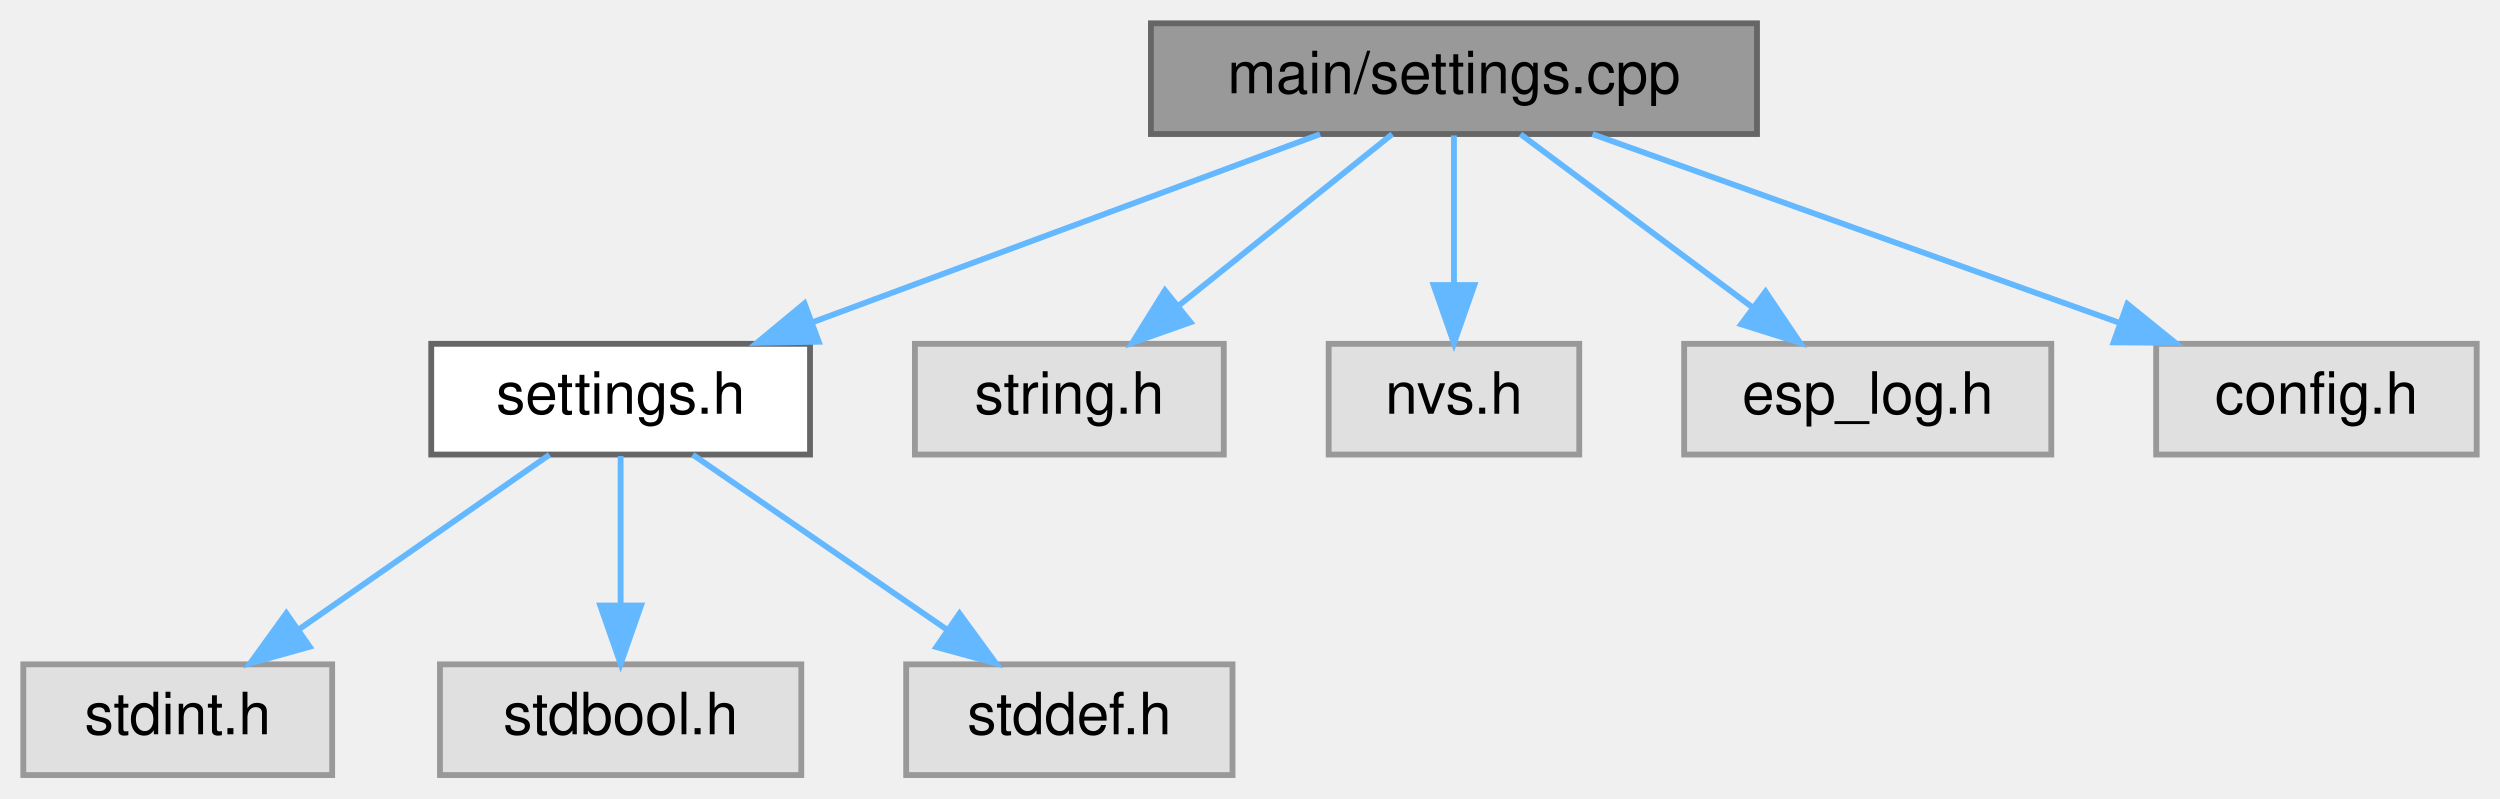
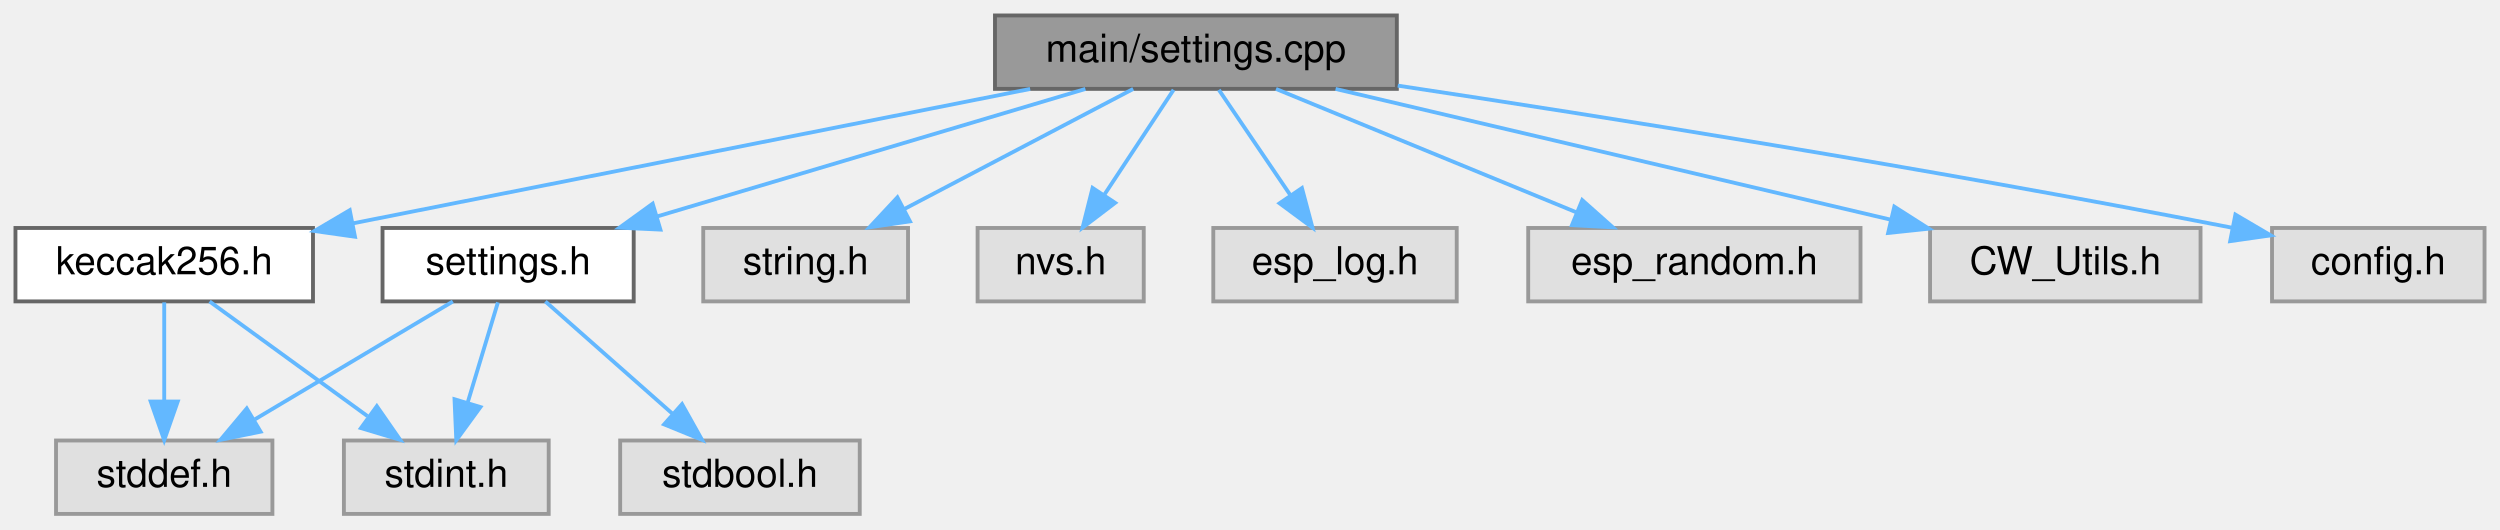
- <svg xmlns="http://www.w3.org/2000/svg" xmlns:xlink="http://www.w3.org/1999/xlink" width="429pt" height="137pt" viewBox="0.00 0.00 429.00 137.00">
+ <svg xmlns="http://www.w3.org/2000/svg" xmlns:xlink="http://www.w3.org/1999/xlink" width="647pt" height="137pt" viewBox="0.00 0.00 647.00 137.00">
  <g id="graph0" class="graph" transform="scale(1 1) rotate(0) translate(4 133)">
    <g id="Node000001" class="node">
      <g id="a_Node000001">
        <a xlink:title="NVS-backed implementation of the persistent device settings.">
-           <polygon fill="#999999" stroke="#666666" points="297.5,-129 193.5,-129 193.5,-110 297.5,-110 297.5,-129" />
-           <text text-anchor="middle" x="245.5" y="-117" font-family="Helvetica,sans-Serif" font-size="10.00">main/settings.cpp</text>
+           <polygon fill="#999999" stroke="#666666" points="357.5,-129 253.5,-129 253.5,-110 357.5,-110 357.5,-129" />
+           <text text-anchor="middle" x="305.5" y="-117" font-family="Helvetica,sans-Serif" font-size="10.00">main/settings.cpp</text>
        </a>
      </g>
    </g>
    <g id="Node000002" class="node">
      <g id="a_Node000002">
        <a xlink:href="settings_8h.html" target="_top" xlink:title="Persistent device settings stored in NVS (backlight, Wi-Fi creds).">
-           <polygon fill="white" stroke="#666666" points="135,-74 70,-74 70,-55 135,-55 135,-74" />
-           <text text-anchor="middle" x="102.5" y="-62" font-family="Helvetica,sans-Serif" font-size="10.00">settings.h</text>
+           <polygon fill="white" stroke="#666666" points="160,-74 95,-74 95,-55 160,-55 160,-74" />
+           <text text-anchor="middle" x="127.5" y="-62" font-family="Helvetica,sans-Serif" font-size="10.00">settings.h</text>
        </a>
      </g>
    </g>
    <g id="edge1_Node000001_Node000002" class="edge">
      <g id="a_edge1_Node000001_Node000002">
        <a xlink:title=" ">
-           <path fill="none" stroke="#63b8ff" d="M222.52,-109.98C199,-101.27 162.21,-87.63 135.56,-77.75" />
-           <polygon fill="#63b8ff" stroke="#63b8ff" points="136.49,-74.36 125.89,-74.17 134.05,-80.93 136.49,-74.36" />
+           <path fill="none" stroke="#63b8ff" d="M276.9,-109.98C246.89,-101.05 199.52,-86.94 166.18,-77.02" />
+           <polygon fill="#63b8ff" stroke="#63b8ff" points="166.91,-73.58 156.32,-74.08 164.91,-80.29 166.91,-73.58" />
        </a>
      </g>
    </g>
    <g id="Node000006" class="node">
      <g id="a_Node000006">
        <a xlink:title=" ">
-           <polygon fill="#e0e0e0" stroke="#999999" points="206,-74 153,-74 153,-55 206,-55 206,-74" />
-           <text text-anchor="middle" x="179.5" y="-62" font-family="Helvetica,sans-Serif" font-size="10.00">string.h</text>
+           <polygon fill="#e0e0e0" stroke="#999999" points="231,-74 178,-74 178,-55 231,-55 231,-74" />
+           <text text-anchor="middle" x="204.5" y="-62" font-family="Helvetica,sans-Serif" font-size="10.00">string.h</text>
        </a>
      </g>
    </g>
    <g id="edge5_Node000001_Node000006" class="edge">
      <g id="a_edge5_Node000001_Node000006">
        <a xlink:title=" ">
-           <path fill="none" stroke="#63b8ff" d="M234.9,-109.98C225.04,-102.07 210.15,-90.11 198.28,-80.58" />
-           <polygon fill="#63b8ff" stroke="#63b8ff" points="200.29,-77.7 190.3,-74.17 195.9,-83.16 200.29,-77.7" />
+           <path fill="none" stroke="#63b8ff" d="M289.27,-109.98C273.32,-101.61 248.72,-88.7 230.12,-78.95" />
+           <polygon fill="#63b8ff" stroke="#63b8ff" points="231.5,-75.72 221.02,-74.17 228.25,-81.92 231.5,-75.72" />
        </a>
      </g>
    </g>
    <g id="Node000007" class="node">
      <g id="a_Node000007">
        <a xlink:title=" ">
-           <polygon fill="#e0e0e0" stroke="#999999" points="267,-74 224,-74 224,-55 267,-55 267,-74" />
-           <text text-anchor="middle" x="245.5" y="-62" font-family="Helvetica,sans-Serif" font-size="10.00">nvs.h</text>
+           <polygon fill="#e0e0e0" stroke="#999999" points="292,-74 249,-74 249,-55 292,-55 292,-74" />
+           <text text-anchor="middle" x="270.5" y="-62" font-family="Helvetica,sans-Serif" font-size="10.00">nvs.h</text>
        </a>
      </g>
    </g>
    <g id="edge6_Node000001_Node000007" class="edge">
      <g id="a_edge6_Node000001_Node000007">
        <a xlink:title=" ">
-           <path fill="none" stroke="#63b8ff" d="M245.5,-109.75C245.5,-102.8 245.5,-92.85 245.5,-84.13" />
-           <polygon fill="#63b8ff" stroke="#63b8ff" points="249,-84.09 245.5,-74.09 242,-84.09 249,-84.09" />
+           <path fill="none" stroke="#63b8ff" d="M299.72,-109.75C294.88,-102.42 287.82,-91.73 281.86,-82.7" />
+           <polygon fill="#63b8ff" stroke="#63b8ff" points="284.6,-80.5 276.17,-74.09 278.76,-84.36 284.6,-80.5" />
        </a>
      </g>
    </g>
    <g id="Node000008" class="node">
      <g id="a_Node000008">
        <a xlink:title=" ">
-           <polygon fill="#e0e0e0" stroke="#999999" points="348,-74 285,-74 285,-55 348,-55 348,-74" />
-           <text text-anchor="middle" x="316.5" y="-62" font-family="Helvetica,sans-Serif" font-size="10.00">esp_log.h</text>
+           <polygon fill="#e0e0e0" stroke="#999999" points="373,-74 310,-74 310,-55 373,-55 373,-74" />
+           <text text-anchor="middle" x="341.5" y="-62" font-family="Helvetica,sans-Serif" font-size="10.00">esp_log.h</text>
        </a>
      </g>
    </g>
    <g id="edge7_Node000001_Node000008" class="edge">
      <g id="a_edge7_Node000001_Node000008">
        <a xlink:title=" ">
-           <path fill="none" stroke="#63b8ff" d="M256.91,-109.98C267.61,-102 283.84,-89.88 296.66,-80.31" />
-           <polygon fill="#63b8ff" stroke="#63b8ff" points="298.97,-82.96 304.89,-74.17 294.78,-77.35 298.97,-82.96" />
+           <path fill="none" stroke="#63b8ff" d="M311.44,-109.75C316.48,-102.34 323.84,-91.5 330.01,-82.41" />
+           <polygon fill="#63b8ff" stroke="#63b8ff" points="332.94,-84.33 335.67,-74.09 327.15,-80.39 332.94,-84.33" />
        </a>
      </g>
    </g>
    <g id="Node000009" class="node">
      <g id="a_Node000009">
        <a xlink:title=" ">
-           <polygon fill="#e0e0e0" stroke="#999999" points="421,-74 366,-74 366,-55 421,-55 421,-74" />
-           <text text-anchor="middle" x="393.5" y="-62" font-family="Helvetica,sans-Serif" font-size="10.00">config.h</text>
+           <polygon fill="#e0e0e0" stroke="#999999" points="477.5,-74 391.5,-74 391.5,-55 477.5,-55 477.5,-74" />
+           <text text-anchor="middle" x="434.5" y="-62" font-family="Helvetica,sans-Serif" font-size="10.00">esp_random.h</text>
        </a>
      </g>
    </g>
    <g id="edge8_Node000001_Node000009" class="edge">
      <g id="a_edge8_Node000001_Node000009">
        <a xlink:title=" ">
-           <path fill="none" stroke="#63b8ff" d="M269.28,-109.98C293.73,-101.23 332.03,-87.51 359.65,-77.62" />
-           <polygon fill="#63b8ff" stroke="#63b8ff" points="361.05,-80.84 369.29,-74.17 358.69,-74.25 361.05,-80.84" />
+           <path fill="none" stroke="#63b8ff" d="M326.23,-109.98C347.26,-101.34 380.05,-87.87 404.04,-78.02" />
+           <polygon fill="#63b8ff" stroke="#63b8ff" points="405.48,-81.21 413.4,-74.17 402.82,-74.73 405.48,-81.21" />
+         </a>
+       </g>
+     </g>
+     <g id="Node000010" class="node">
+       <g id="a_Node000010">
+         <a xlink:title=" ">
+           <polygon fill="#e0e0e0" stroke="#999999" points="565.5,-74 495.5,-74 495.5,-55 565.5,-55 565.5,-74" />
+           <text text-anchor="middle" x="530.5" y="-62" font-family="Helvetica,sans-Serif" font-size="10.00">CW_Utils.h</text>
+         </a>
+       </g>
+     </g>
+     <g id="edge9_Node000001_Node000010" class="edge">
+       <g id="a_edge9_Node000001_Node000010">
+         <a xlink:title=" ">
+           <path fill="none" stroke="#63b8ff" d="M341.65,-109.98C380.75,-100.77 443.15,-86.08 485.42,-76.12" />
+           <polygon fill="#63b8ff" stroke="#63b8ff" points="486.25,-79.52 495.18,-73.82 484.65,-72.71 486.25,-79.52" />
+         </a>
+       </g>
+     </g>
+     <g id="Node000011" class="node">
+       <g id="a_Node000011">
+         <a xlink:href="keccak256_8h.html" target="_top" xlink:title="Original Keccak-256 digest as used by Ethereum.">
+           <polygon fill="white" stroke="#666666" points="77,-74 0,-74 0,-55 77,-55 77,-74" />
+           <text text-anchor="middle" x="38.5" y="-62" font-family="Helvetica,sans-Serif" font-size="10.00">keccak256.h</text>
+         </a>
+       </g>
+     </g>
+     <g id="edge10_Node000001_Node000011" class="edge">
+       <g id="a_edge10_Node000001_Node000011">
+         <a xlink:title=" ">
+           <path fill="none" stroke="#63b8ff" d="M262.6,-109.98C214.75,-100.49 137.48,-85.15 87.34,-75.2" />
+           <polygon fill="#63b8ff" stroke="#63b8ff" points="87.87,-71.73 77.38,-73.22 86.51,-78.6 87.87,-71.73" />
+         </a>
+       </g>
+     </g>
+     <g id="Node000012" class="node">
+       <g id="a_Node000012">
+         <a xlink:title=" ">
+           <polygon fill="#e0e0e0" stroke="#999999" points="639,-74 584,-74 584,-55 639,-55 639,-74" />
+           <text text-anchor="middle" x="611.5" y="-62" font-family="Helvetica,sans-Serif" font-size="10.00">config.h</text>
+         </a>
+       </g>
+     </g>
+     <g id="edge13_Node000001_Node000012" class="edge">
+       <g id="a_edge13_Node000001_Node000012">
+         <a xlink:title=" ">
+           <path fill="none" stroke="#63b8ff" d="M357.74,-110.84C409.95,-102.96 492.72,-89.88 573.78,-74.04" />
+           <polygon fill="#63b8ff" stroke="#63b8ff" points="574.52,-77.46 583.66,-72.09 573.17,-70.59 574.52,-77.46" />
        </a>
      </g>
    </g>
    <g id="Node000003" class="node">
      <g id="a_Node000003">
        <a xlink:title=" ">
-           <polygon fill="#e0e0e0" stroke="#999999" points="53,-19 0,-19 0,0 53,0 53,-19" />
-           <text text-anchor="middle" x="26.5" y="-7" font-family="Helvetica,sans-Serif" font-size="10.00">stdint.h</text>
+           <polygon fill="#e0e0e0" stroke="#999999" points="138,-19 85,-19 85,0 138,0 138,-19" />
+           <text text-anchor="middle" x="111.5" y="-7" font-family="Helvetica,sans-Serif" font-size="10.00">stdint.h</text>
        </a>
      </g>
    </g>
    <g id="edge2_Node000002_Node000003" class="edge">
      <g id="a_edge2_Node000002_Node000003">
        <a xlink:title=" ">
-           <path fill="none" stroke="#63b8ff" d="M90.29,-54.98C78.72,-46.92 61.12,-34.65 47.34,-25.03" />
-           <polygon fill="#63b8ff" stroke="#63b8ff" points="49.14,-22.02 38.93,-19.17 45.13,-27.76 49.14,-22.02" />
+           <path fill="none" stroke="#63b8ff" d="M124.86,-54.75C122.74,-47.72 119.69,-37.62 117.04,-28.84" />
+           <polygon fill="#63b8ff" stroke="#63b8ff" points="120.33,-27.65 114.09,-19.09 113.63,-29.67 120.33,-27.65" />
        </a>
      </g>
    </g>
    <g id="Node000004" class="node">
      <g id="a_Node000004">
        <a xlink:title=" ">
-           <polygon fill="#e0e0e0" stroke="#999999" points="133.5,-19 71.5,-19 71.5,0 133.5,0 133.5,-19" />
-           <text text-anchor="middle" x="102.5" y="-7" font-family="Helvetica,sans-Serif" font-size="10.00">stdbool.h</text>
+           <polygon fill="#e0e0e0" stroke="#999999" points="218.5,-19 156.5,-19 156.5,0 218.5,0 218.5,-19" />
+           <text text-anchor="middle" x="187.5" y="-7" font-family="Helvetica,sans-Serif" font-size="10.00">stdbool.h</text>
        </a>
      </g>
    </g>
    <g id="edge3_Node000002_Node000004" class="edge">
      <g id="a_edge3_Node000002_Node000004">
        <a xlink:title=" ">
-           <path fill="none" stroke="#63b8ff" d="M102.5,-54.75C102.5,-47.8 102.5,-37.85 102.5,-29.13" />
-           <polygon fill="#63b8ff" stroke="#63b8ff" points="106,-29.09 102.5,-19.09 99,-29.09 106,-29.09" />
+           <path fill="none" stroke="#63b8ff" d="M137.14,-54.98C146.01,-47.15 159.37,-35.34 170.11,-25.86" />
+           <polygon fill="#63b8ff" stroke="#63b8ff" points="172.51,-28.41 177.68,-19.17 167.87,-23.17 172.51,-28.41" />
        </a>
      </g>
    </g>
    <g id="Node000005" class="node">
      <g id="a_Node000005">
        <a xlink:title=" ">
-           <polygon fill="#e0e0e0" stroke="#999999" points="207.5,-19 151.5,-19 151.5,0 207.5,0 207.5,-19" />
-           <text text-anchor="middle" x="179.5" y="-7" font-family="Helvetica,sans-Serif" font-size="10.00">stddef.h</text>
+           <polygon fill="#e0e0e0" stroke="#999999" points="66.5,-19 10.5,-19 10.5,0 66.5,0 66.5,-19" />
+           <text text-anchor="middle" x="38.5" y="-7" font-family="Helvetica,sans-Serif" font-size="10.00">stddef.h</text>
        </a>
      </g>
    </g>
    <g id="edge4_Node000002_Node000005" class="edge">
      <g id="a_edge4_Node000002_Node000005">
        <a xlink:title=" ">
-           <path fill="none" stroke="#63b8ff" d="M114.87,-54.98C126.59,-46.92 144.42,-34.65 158.39,-25.03" />
-           <polygon fill="#63b8ff" stroke="#63b8ff" points="160.65,-27.72 166.9,-19.17 156.68,-21.96 160.65,-27.72" />
+           <path fill="none" stroke="#63b8ff" d="M113.2,-54.98C99.4,-46.77 78.26,-34.18 61.99,-24.49" />
+           <polygon fill="#63b8ff" stroke="#63b8ff" points="63.44,-21.28 53.06,-19.17 59.86,-27.29 63.44,-21.28" />
+         </a>
+       </g>
+     </g>
+     <g id="edge11_Node000011_Node000003" class="edge">
+       <g id="a_edge11_Node000011_Node000003">
+         <a xlink:title=" ">
+           <path fill="none" stroke="#63b8ff" d="M50.23,-54.98C61.23,-47 77.92,-34.88 91.1,-25.31" />
+           <polygon fill="#63b8ff" stroke="#63b8ff" points="93.52,-27.88 99.56,-19.17 89.41,-22.21 93.52,-27.88" />
+         </a>
+       </g>
+     </g>
+     <g id="edge12_Node000011_Node000005" class="edge">
+       <g id="a_edge12_Node000011_Node000005">
+         <a xlink:title=" ">
+           <path fill="none" stroke="#63b8ff" d="M38.5,-54.75C38.5,-47.8 38.5,-37.85 38.5,-29.13" />
+           <polygon fill="#63b8ff" stroke="#63b8ff" points="42,-29.09 38.5,-19.09 35,-29.09 42,-29.09" />
        </a>
      </g>
    </g>
  </g>
</svg>
